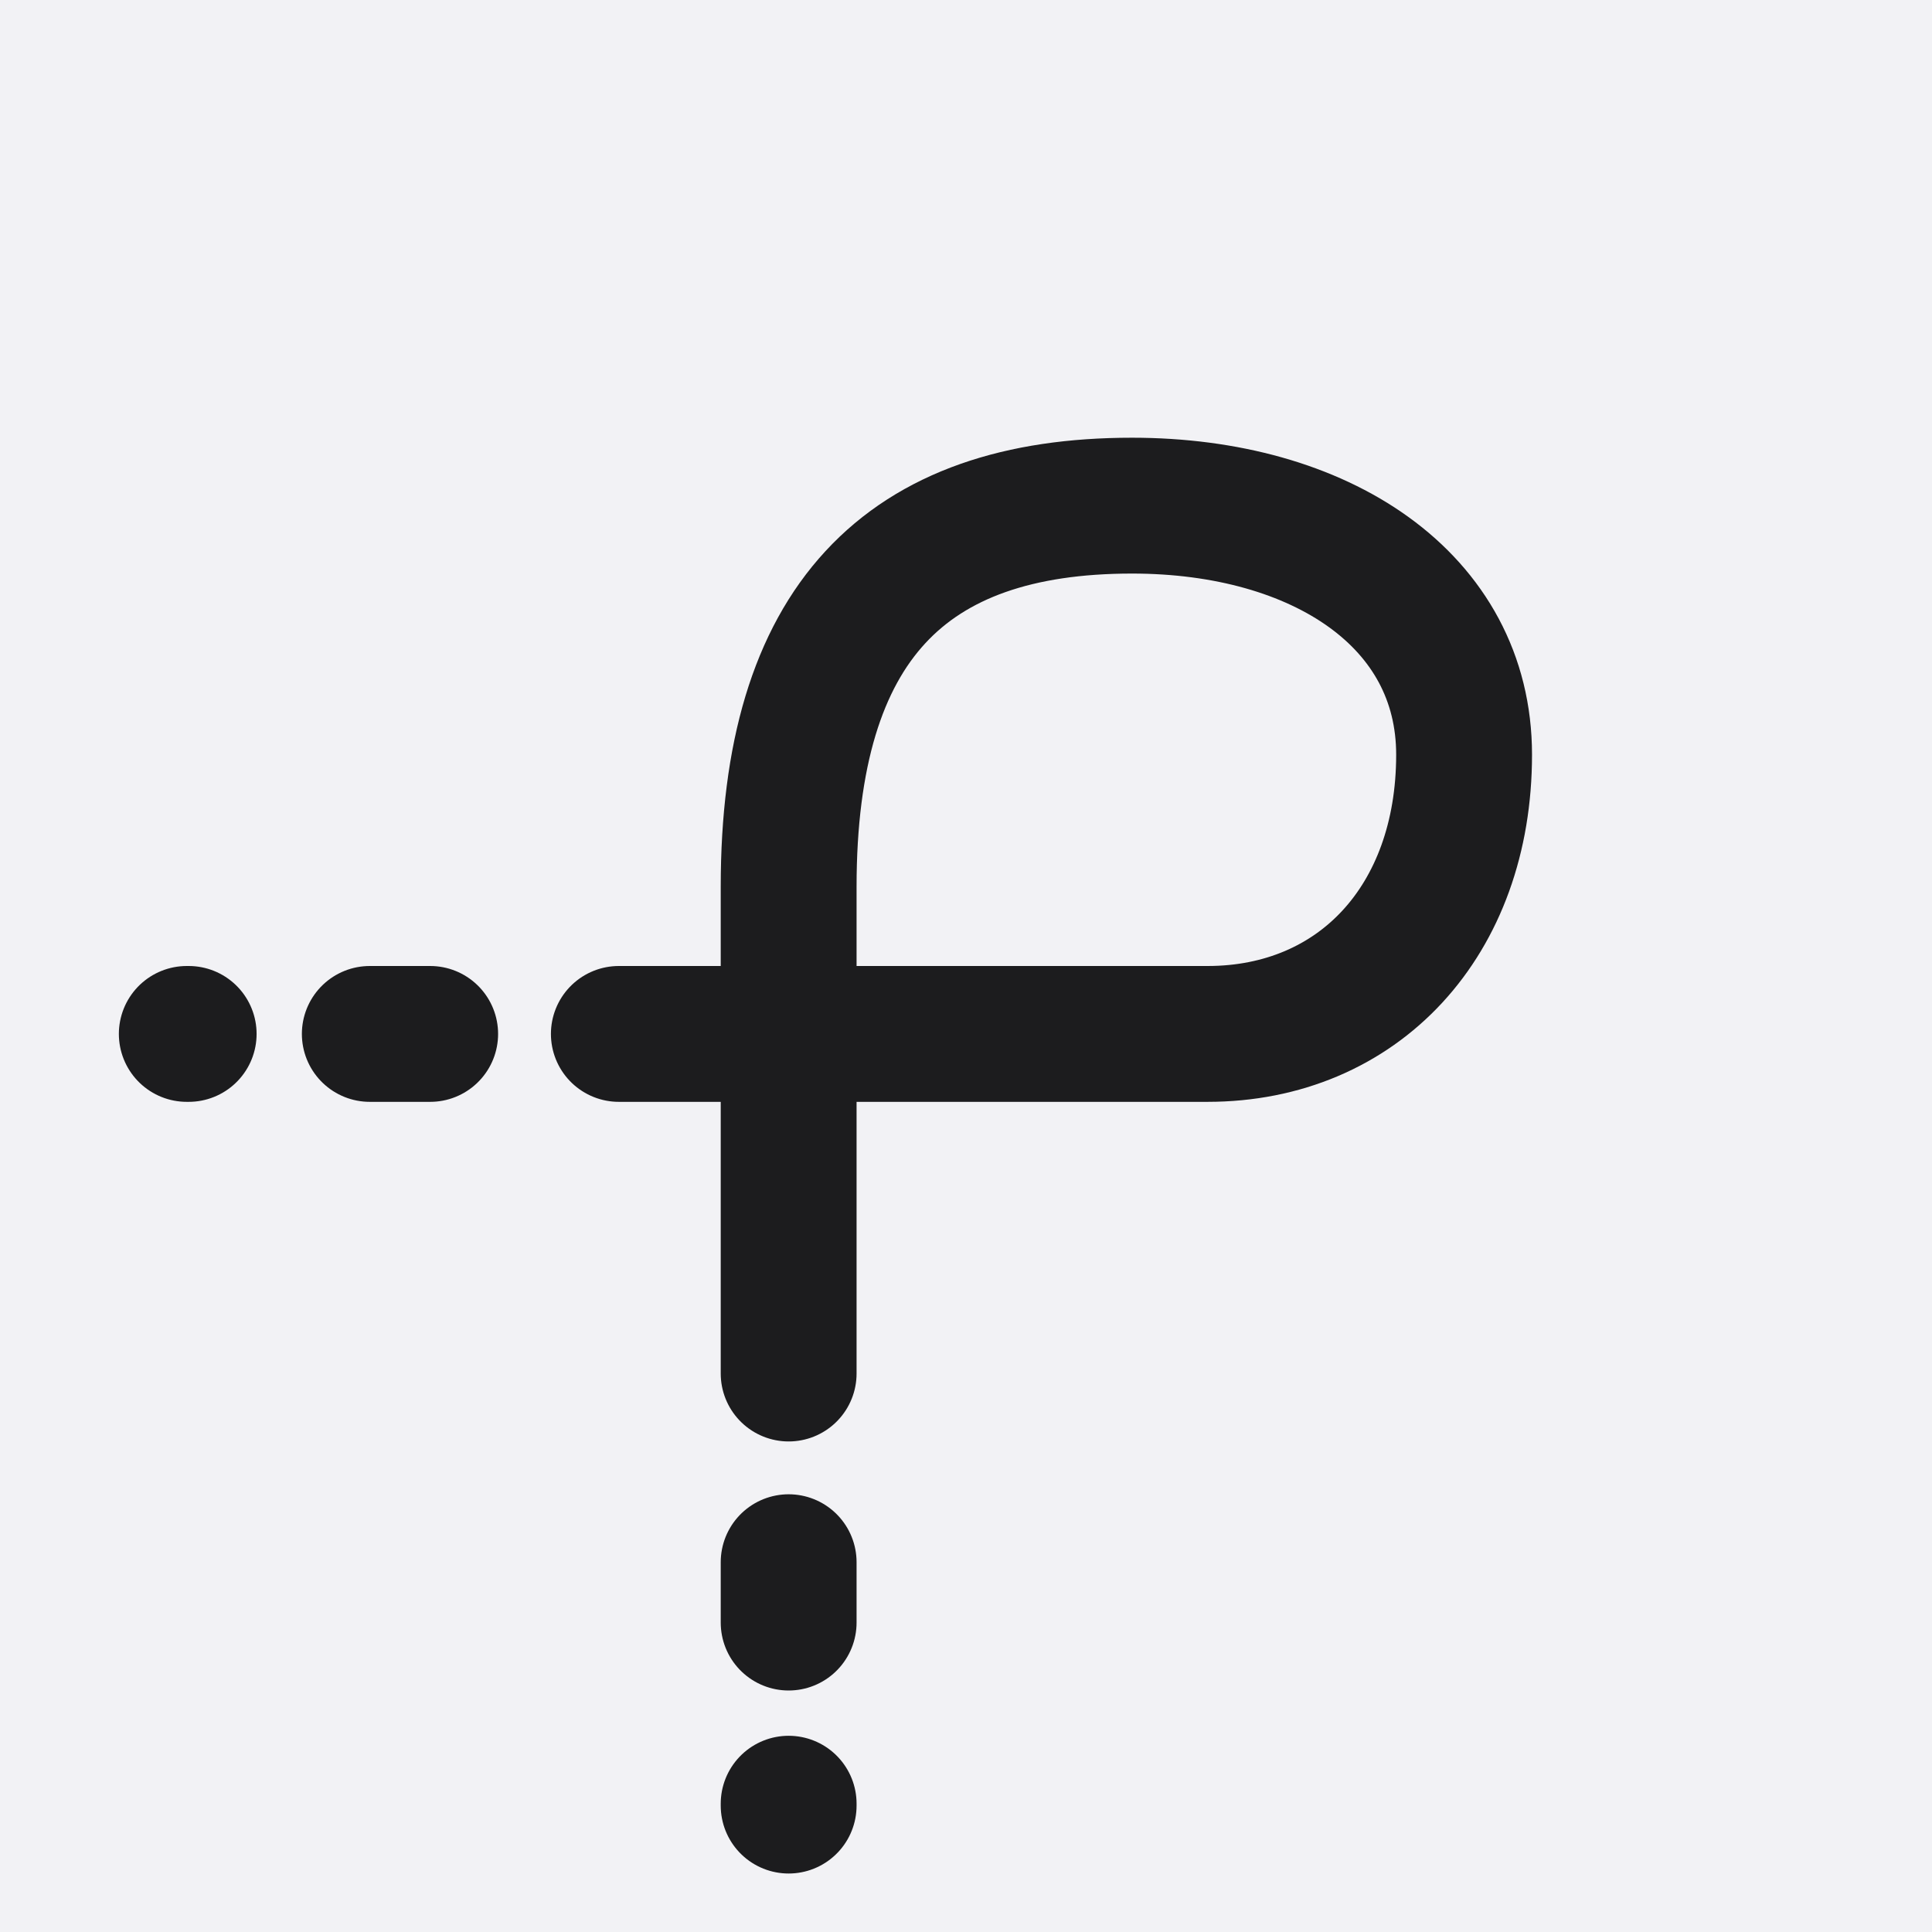
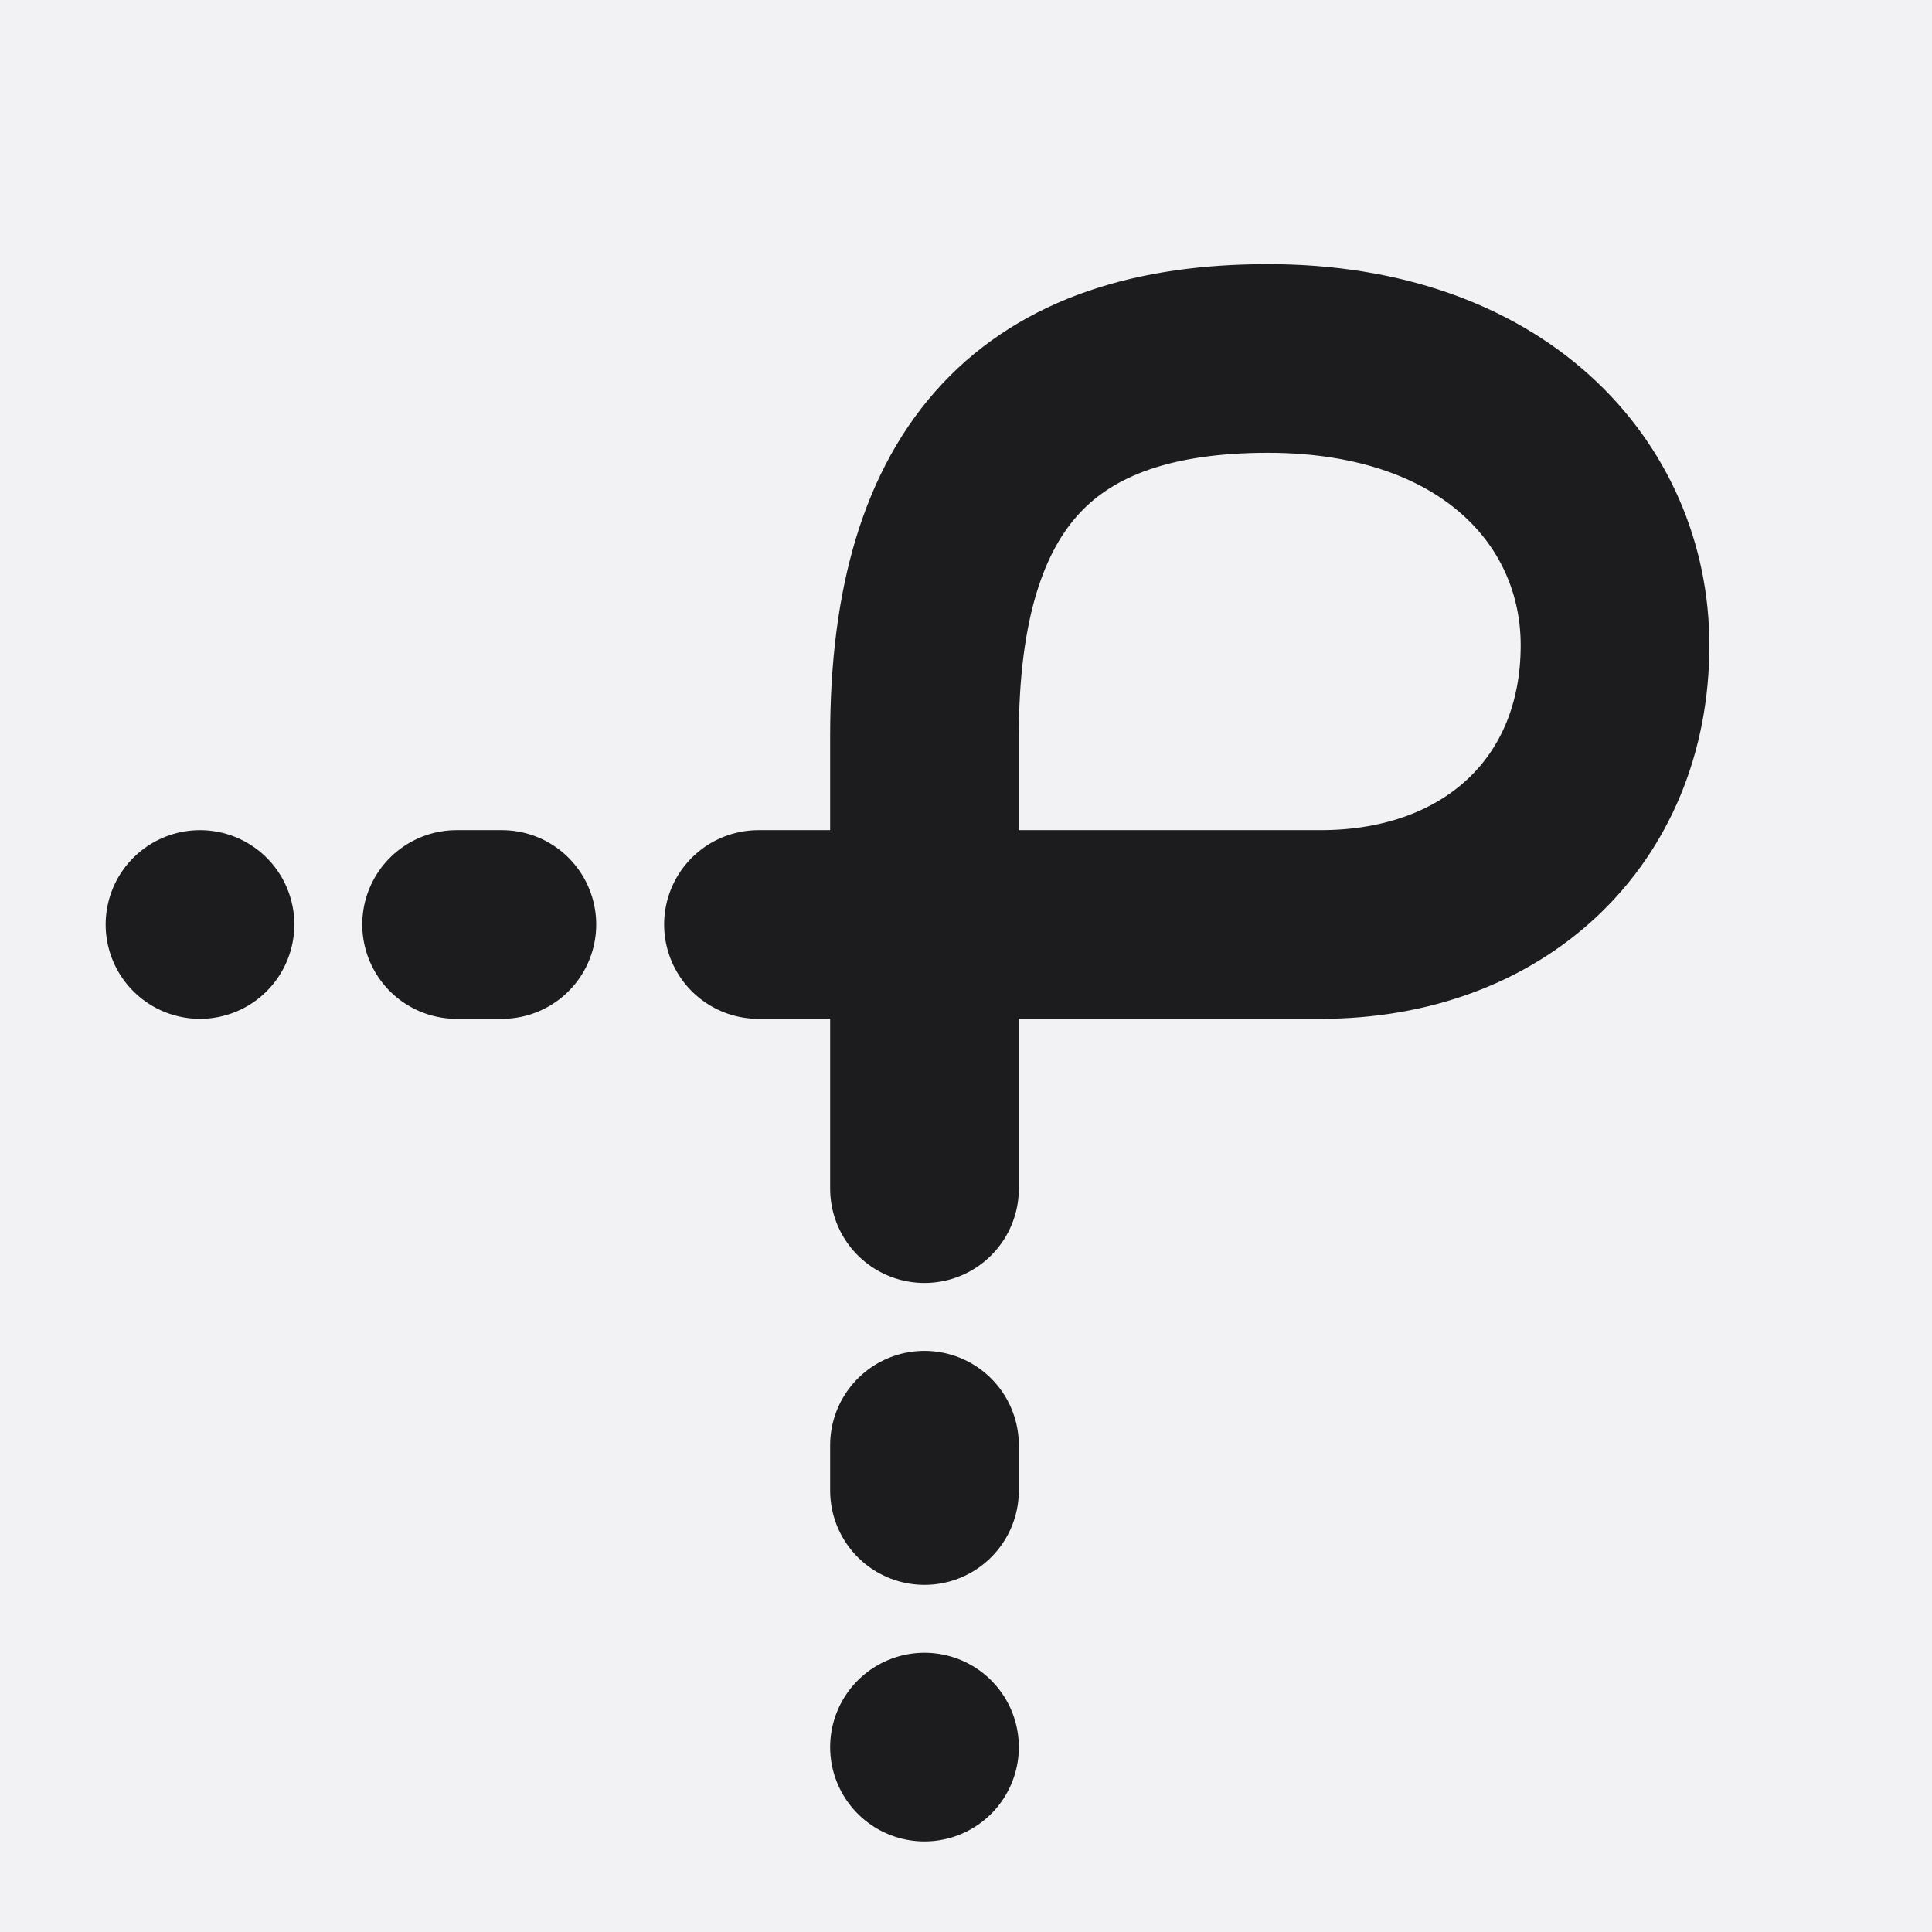
<svg xmlns="http://www.w3.org/2000/svg" viewBox="0 0 1024 1024">
  <rect width="1024" height="1024" fill="#F2F2F5" />
-   <path d="M418 470 C418 330 480 268 600 268 C700 268 776 318 776 400 C776 488 720 548 640 548 L418 548 M418 548 L328 548 M228 548 L196 548 M100 548 L99 548 M418 470 L418 728 M418 828 L418 860 M418 956 L418 957 " fill="none" stroke="#1C1C1E" stroke-width="72" stroke-linecap="round" stroke-linejoin="round" />
+   <path d="M490 630 L490 390 C490 250 552 190 672 190 C792 190 856 262 856 342 C856 430 792 490 700 490 L402 490 M266 490 L242 490 M106 490 L106 490 M490 766 L490 790 M490 926 L490 926 " fill="none" stroke="#1C1C1E" stroke-width="100" stroke-linecap="round" stroke-linejoin="round" />
</svg>
